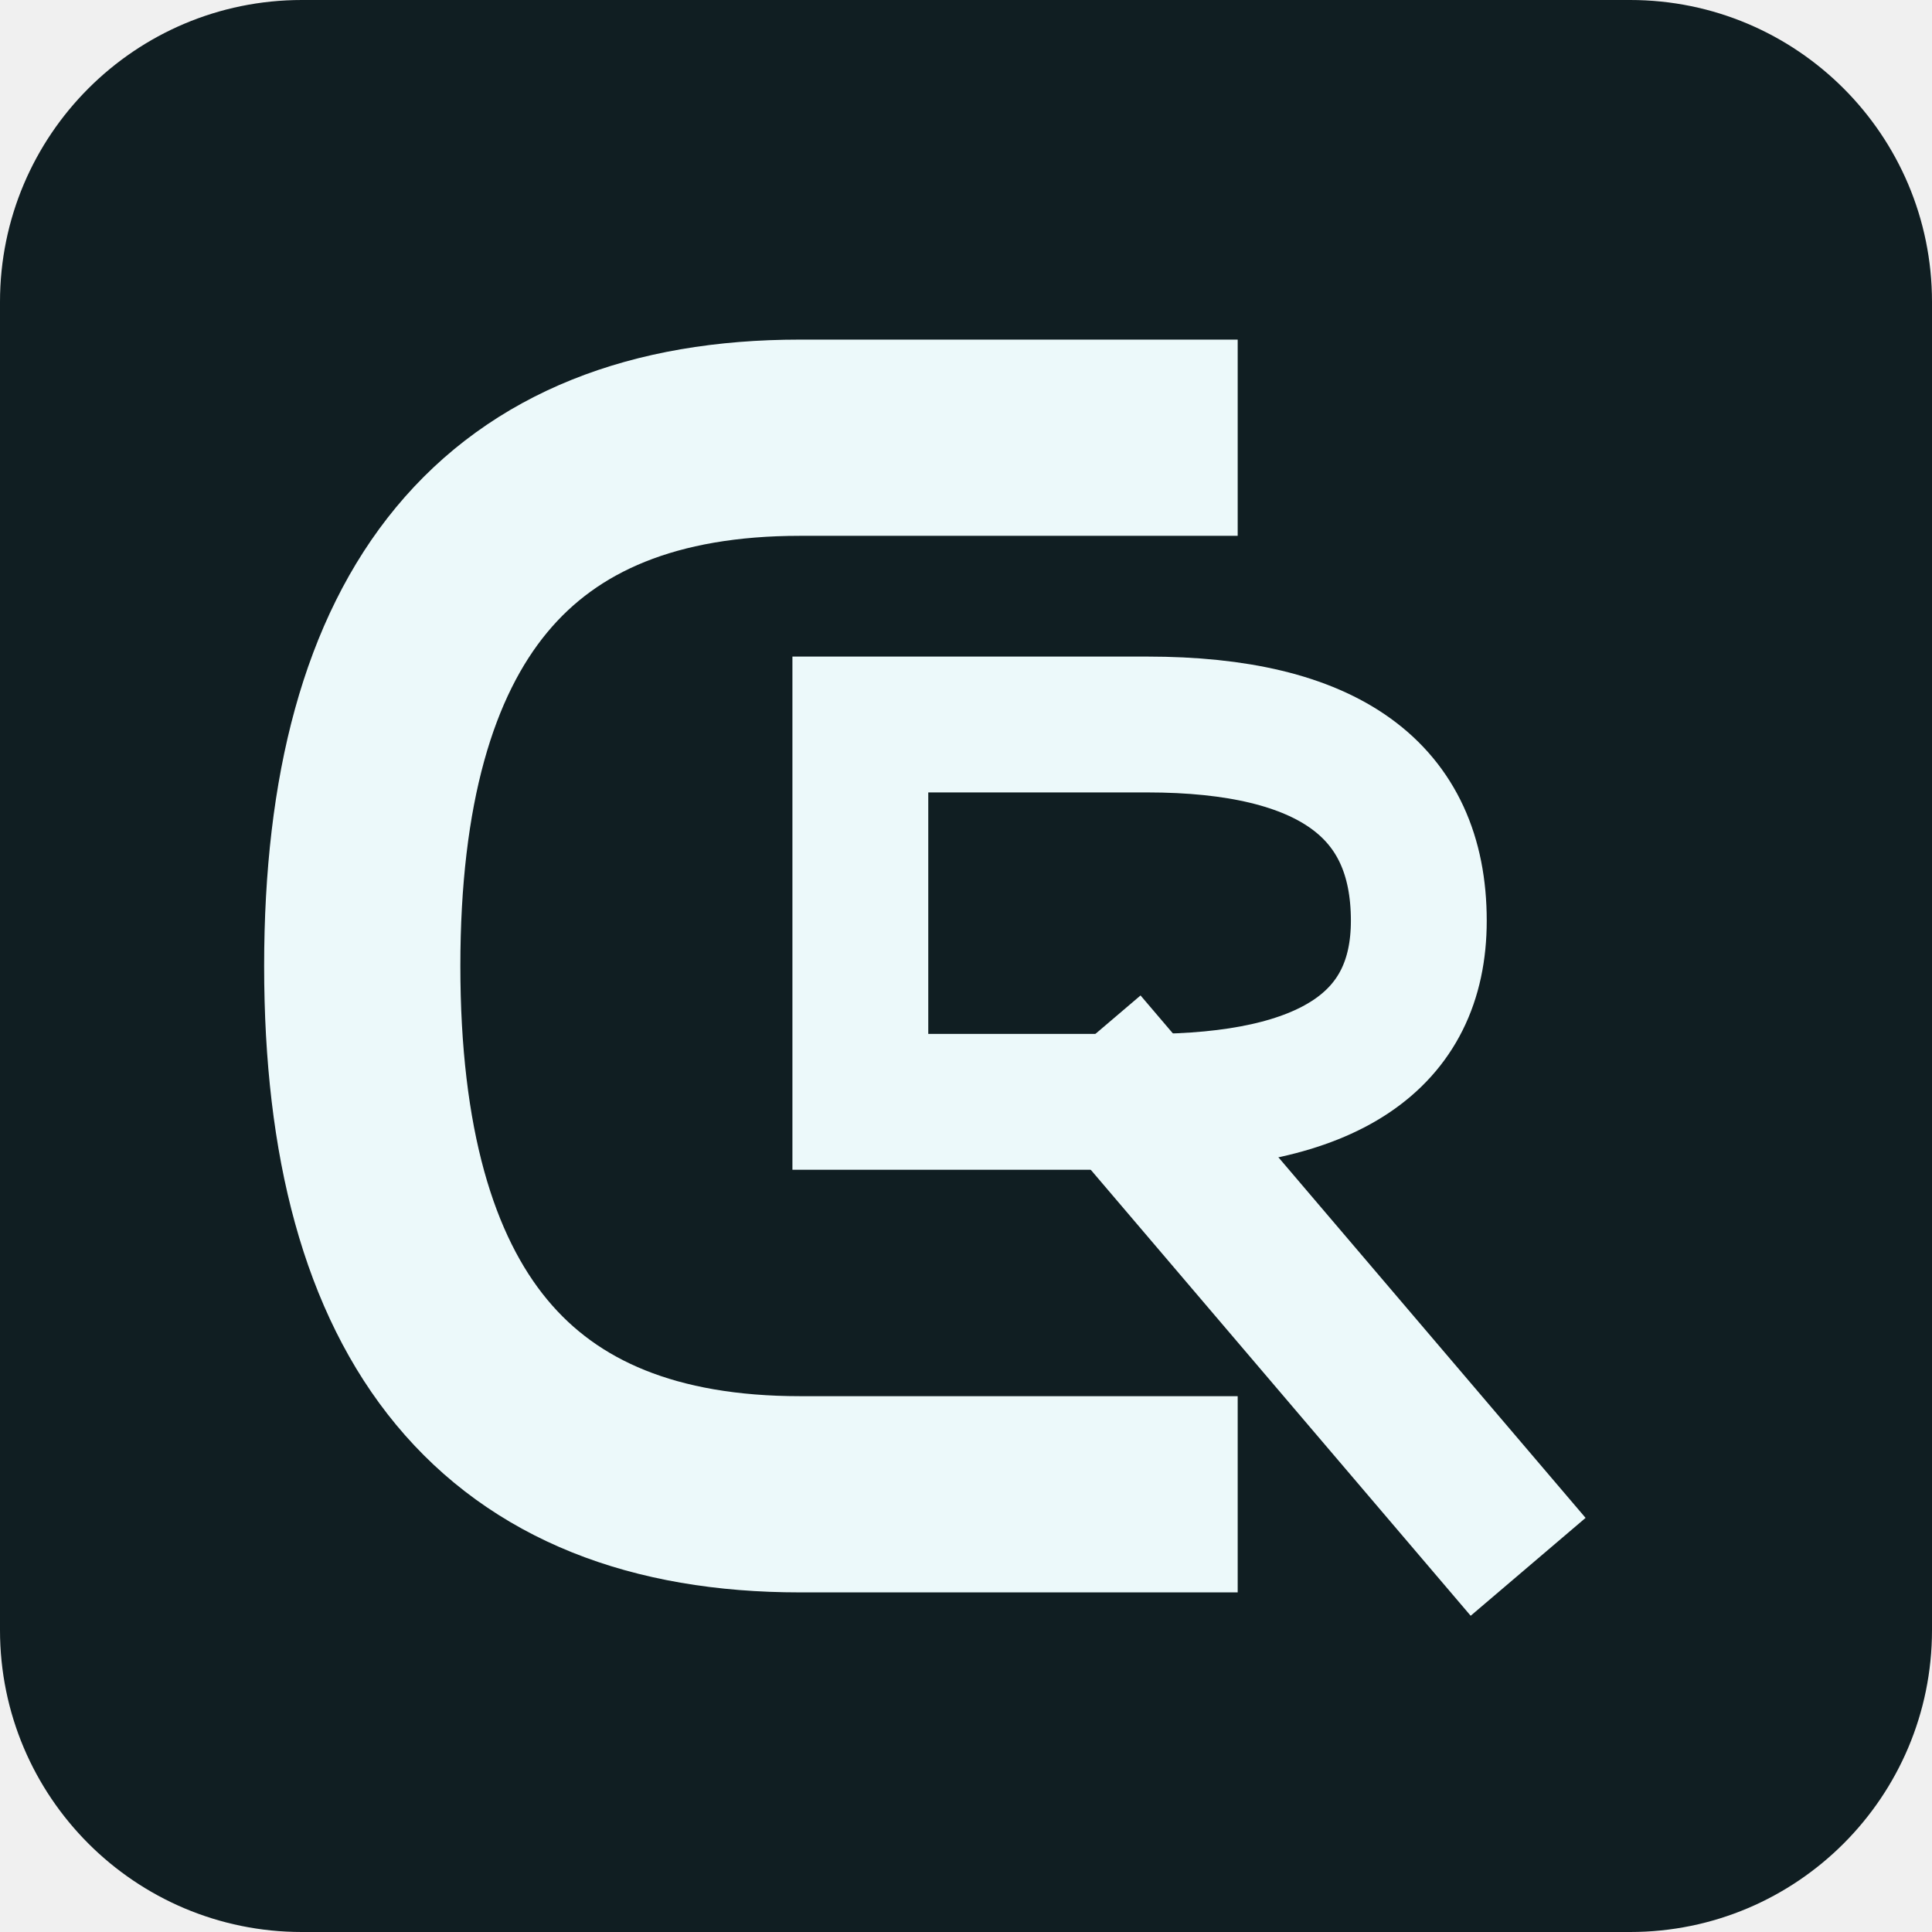
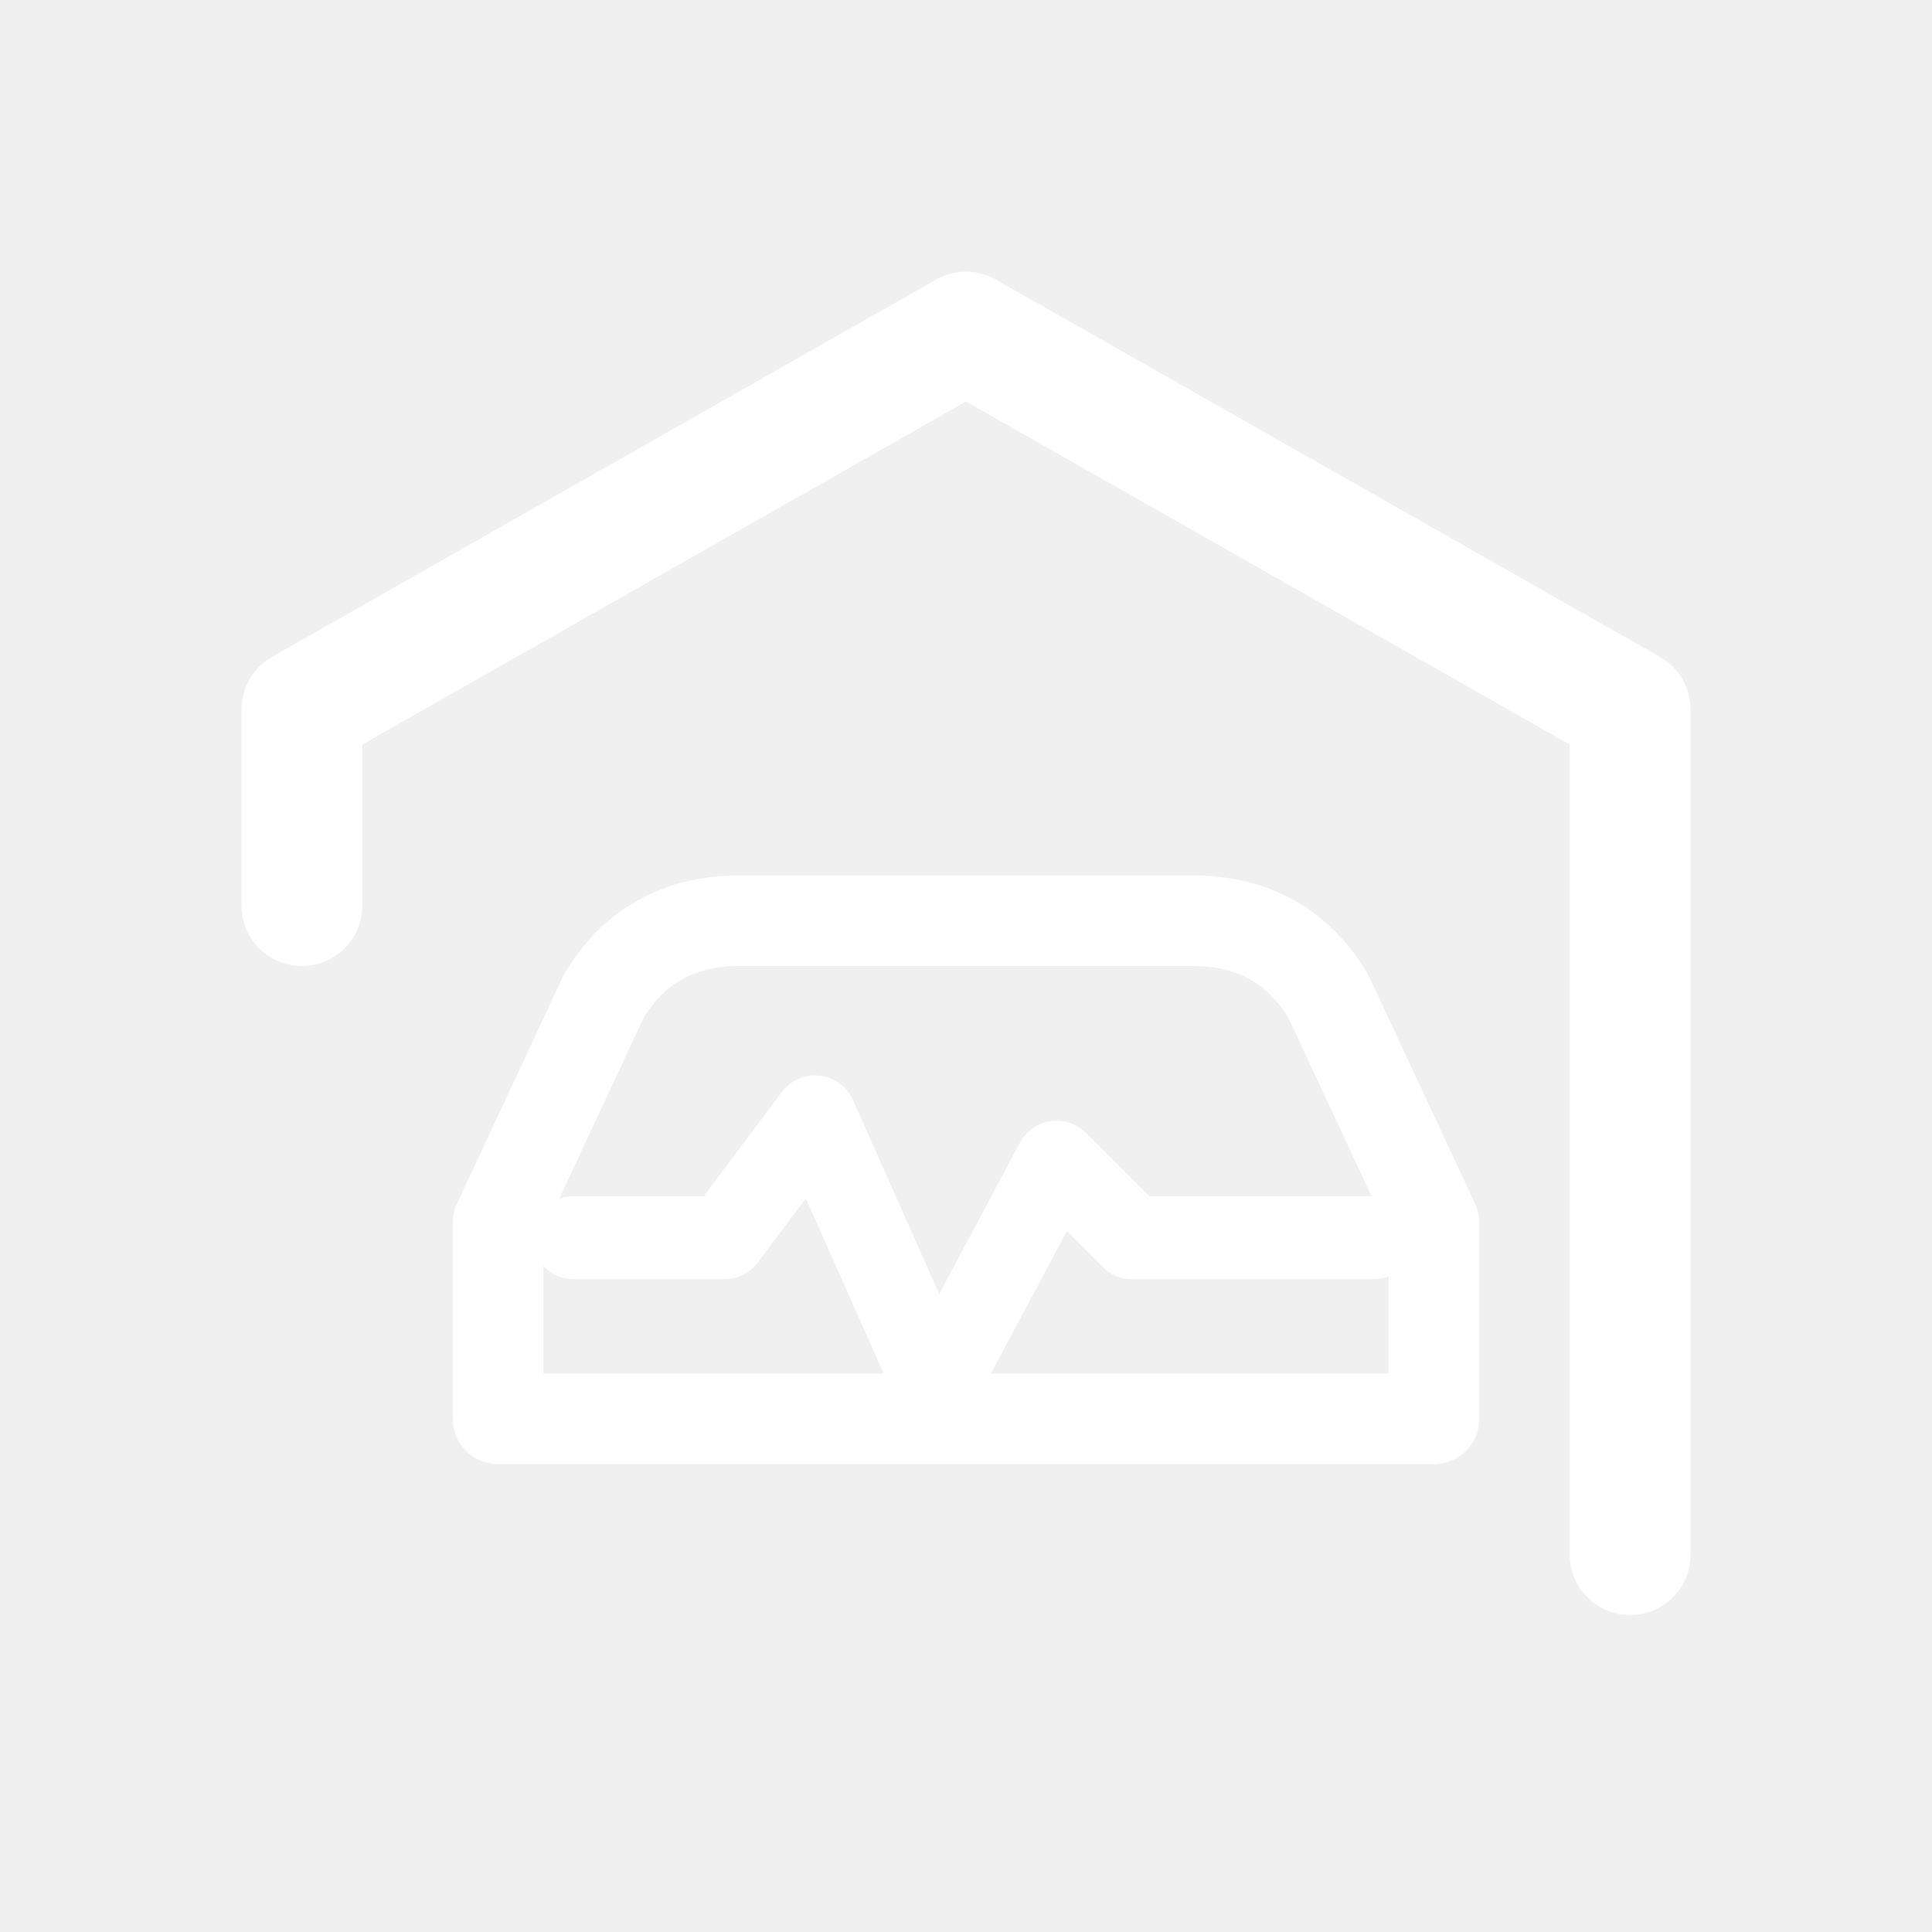
- <svg xmlns="http://www.w3.org/2000/svg" viewBox="0 0 128 128" role="img" aria-label="ROBOport symbol">
-   <rect width="128" height="128" rx="20" fill="#101e22" />
-   <path d="M82 29 H53 Q24 29 24 64 T53 99 H82" fill="none" stroke="#ecf9fa" stroke-width="13" stroke-linejoin="miter" />
-   <path d="M57 48 H76 Q94 48 94 61 Q94 73 76 73 H57 Z" fill="none" stroke="#ecf9fa" stroke-width="9" />
-   <path d="M75 73 L98 100" fill="none" stroke="#ecf9fa" stroke-width="10" stroke-linecap="square" />
+ <svg xmlns="http://www.w3.org/2000/svg" viewBox="0 0 128 128" role="img" aria-label="БоксРитм — сервисный бокс, автомобиль и цифровой ритм">
+   <path d="M20 60V47L64 22L108 47V103" fill="none" stroke="#FFFFFF" stroke-width="8" stroke-linecap="round" stroke-linejoin="round" />
+   <path d="M33 81L40 66Q43 61 49 61H79Q85 61 88 66L95 81V94H33Z" fill="none" stroke="#FFFFFF" stroke-width="6" stroke-linecap="round" stroke-linejoin="round" />
+   <path d="M38 82H48L54 74L62 92L70 77L75 82H91" fill="none" stroke="#FFFFFF" stroke-width="5.5" stroke-linecap="round" stroke-linejoin="round" />
</svg>
